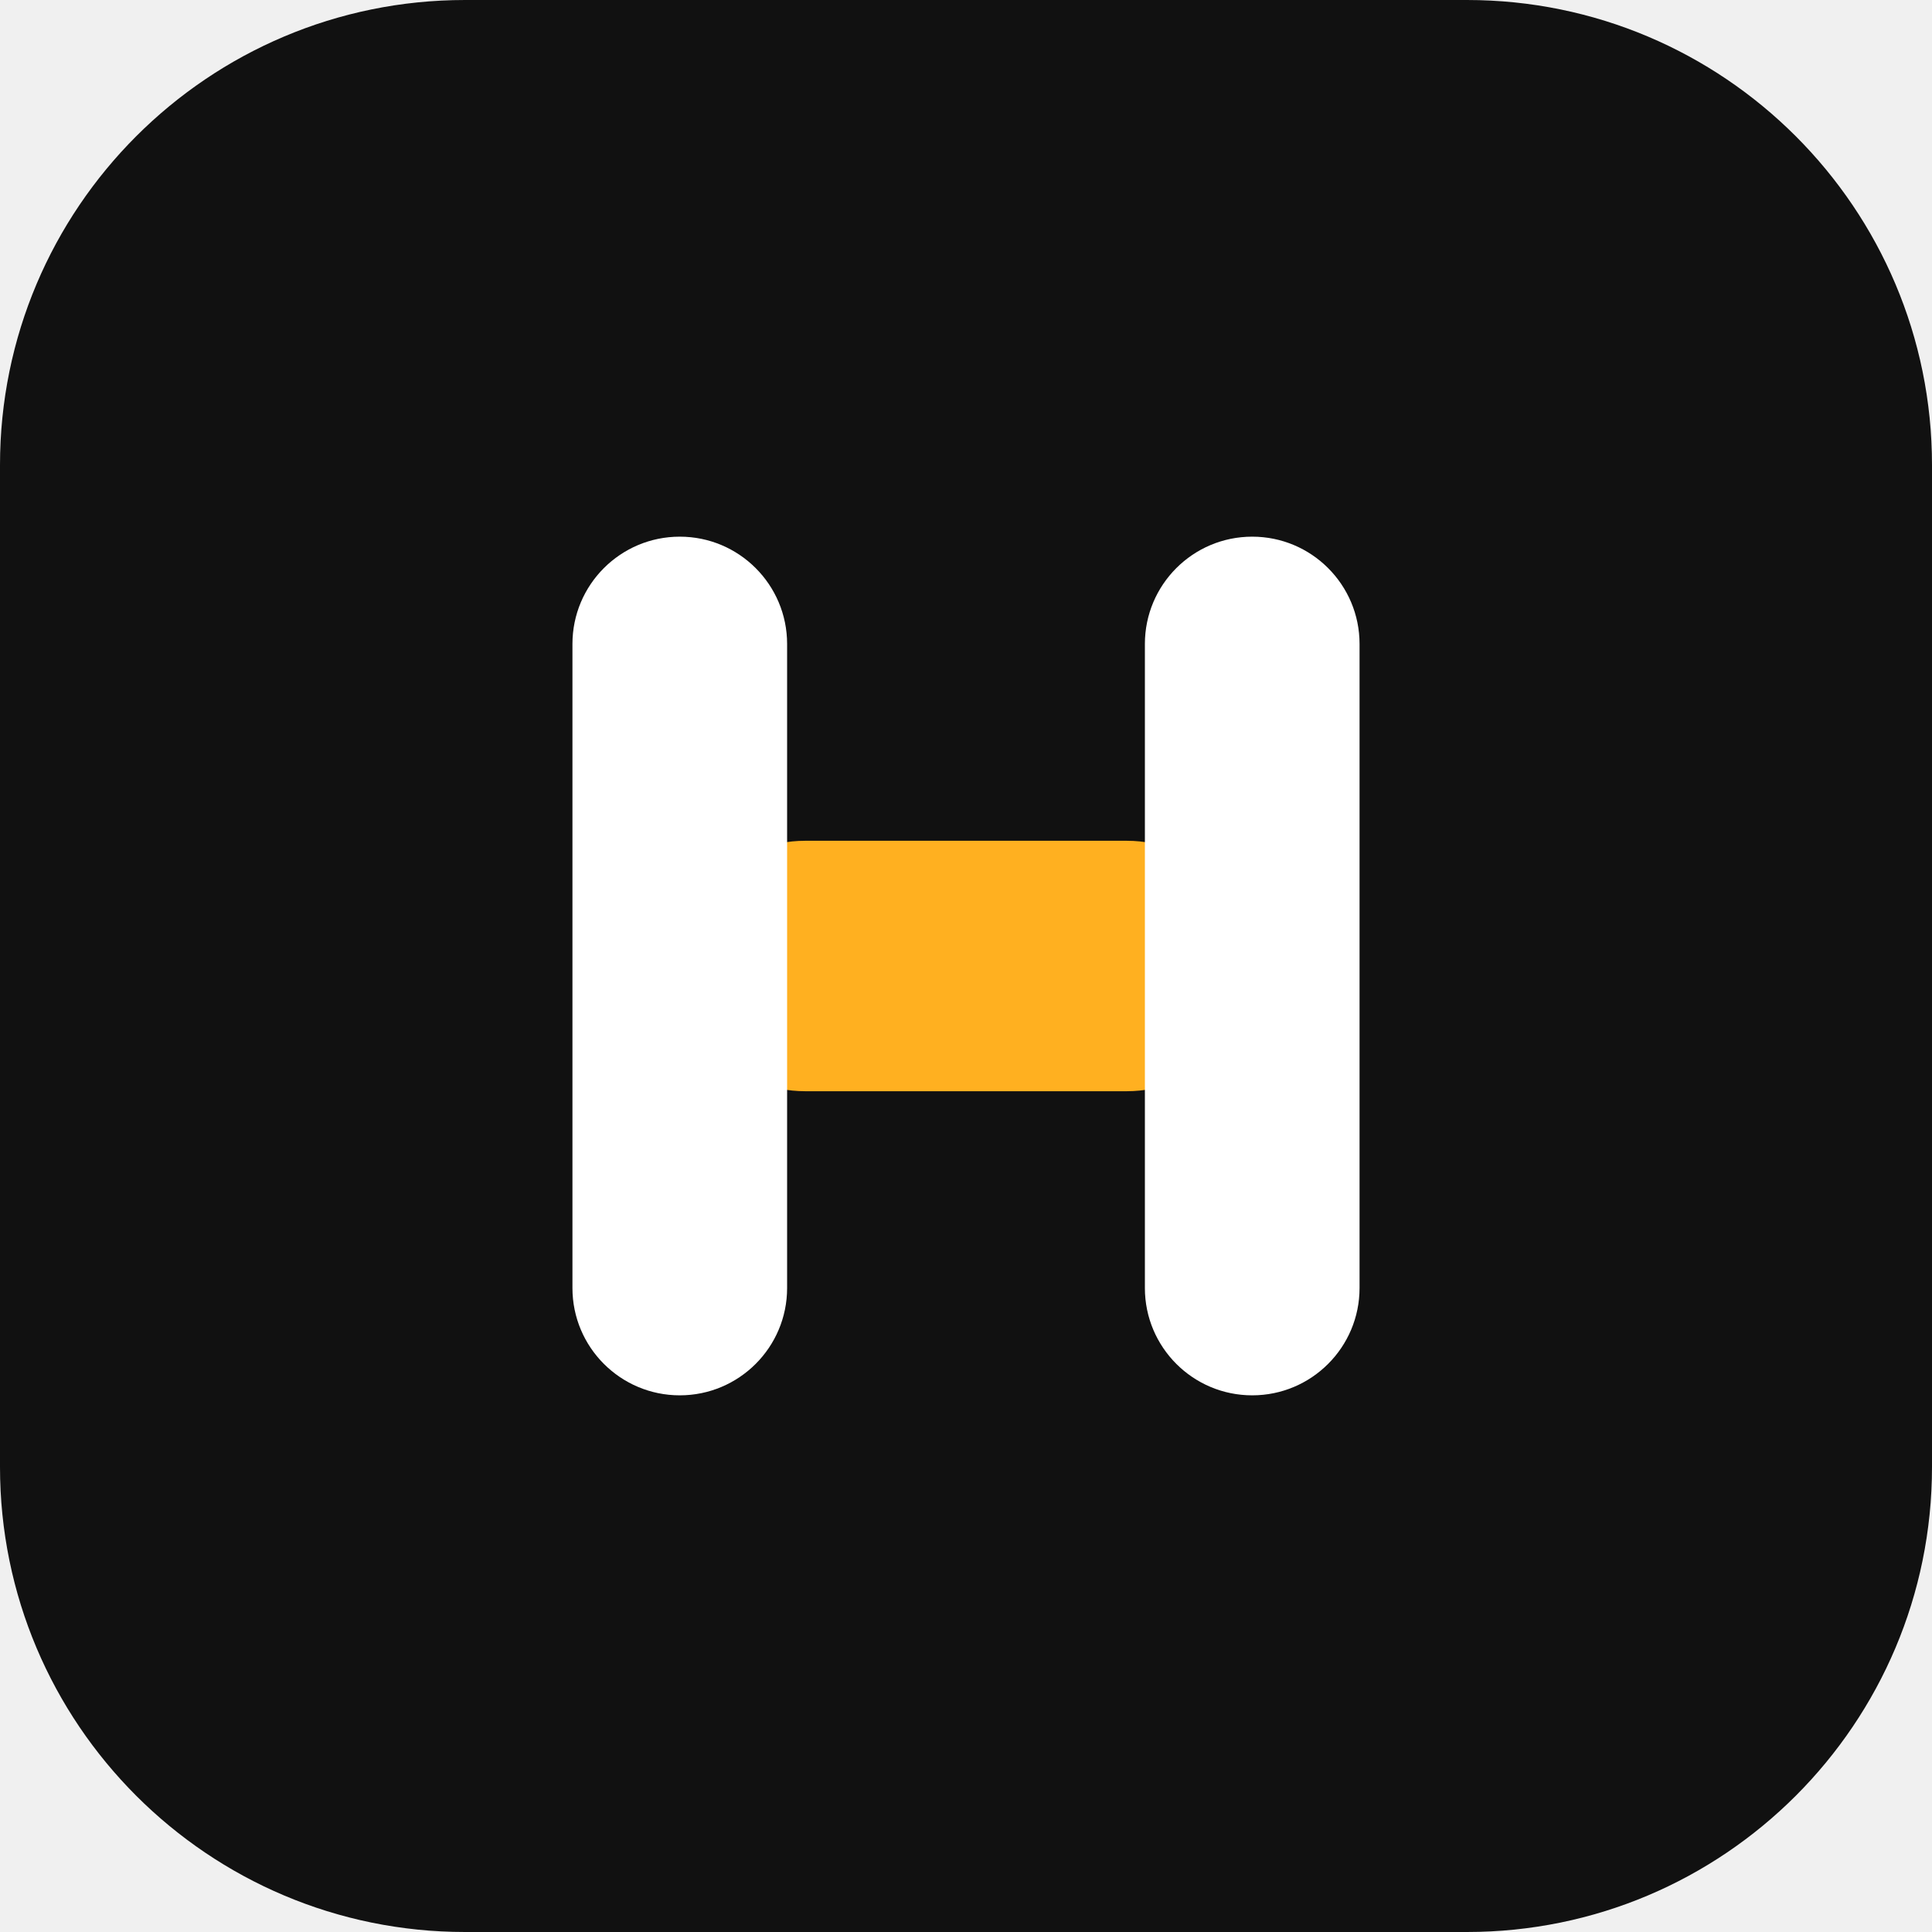
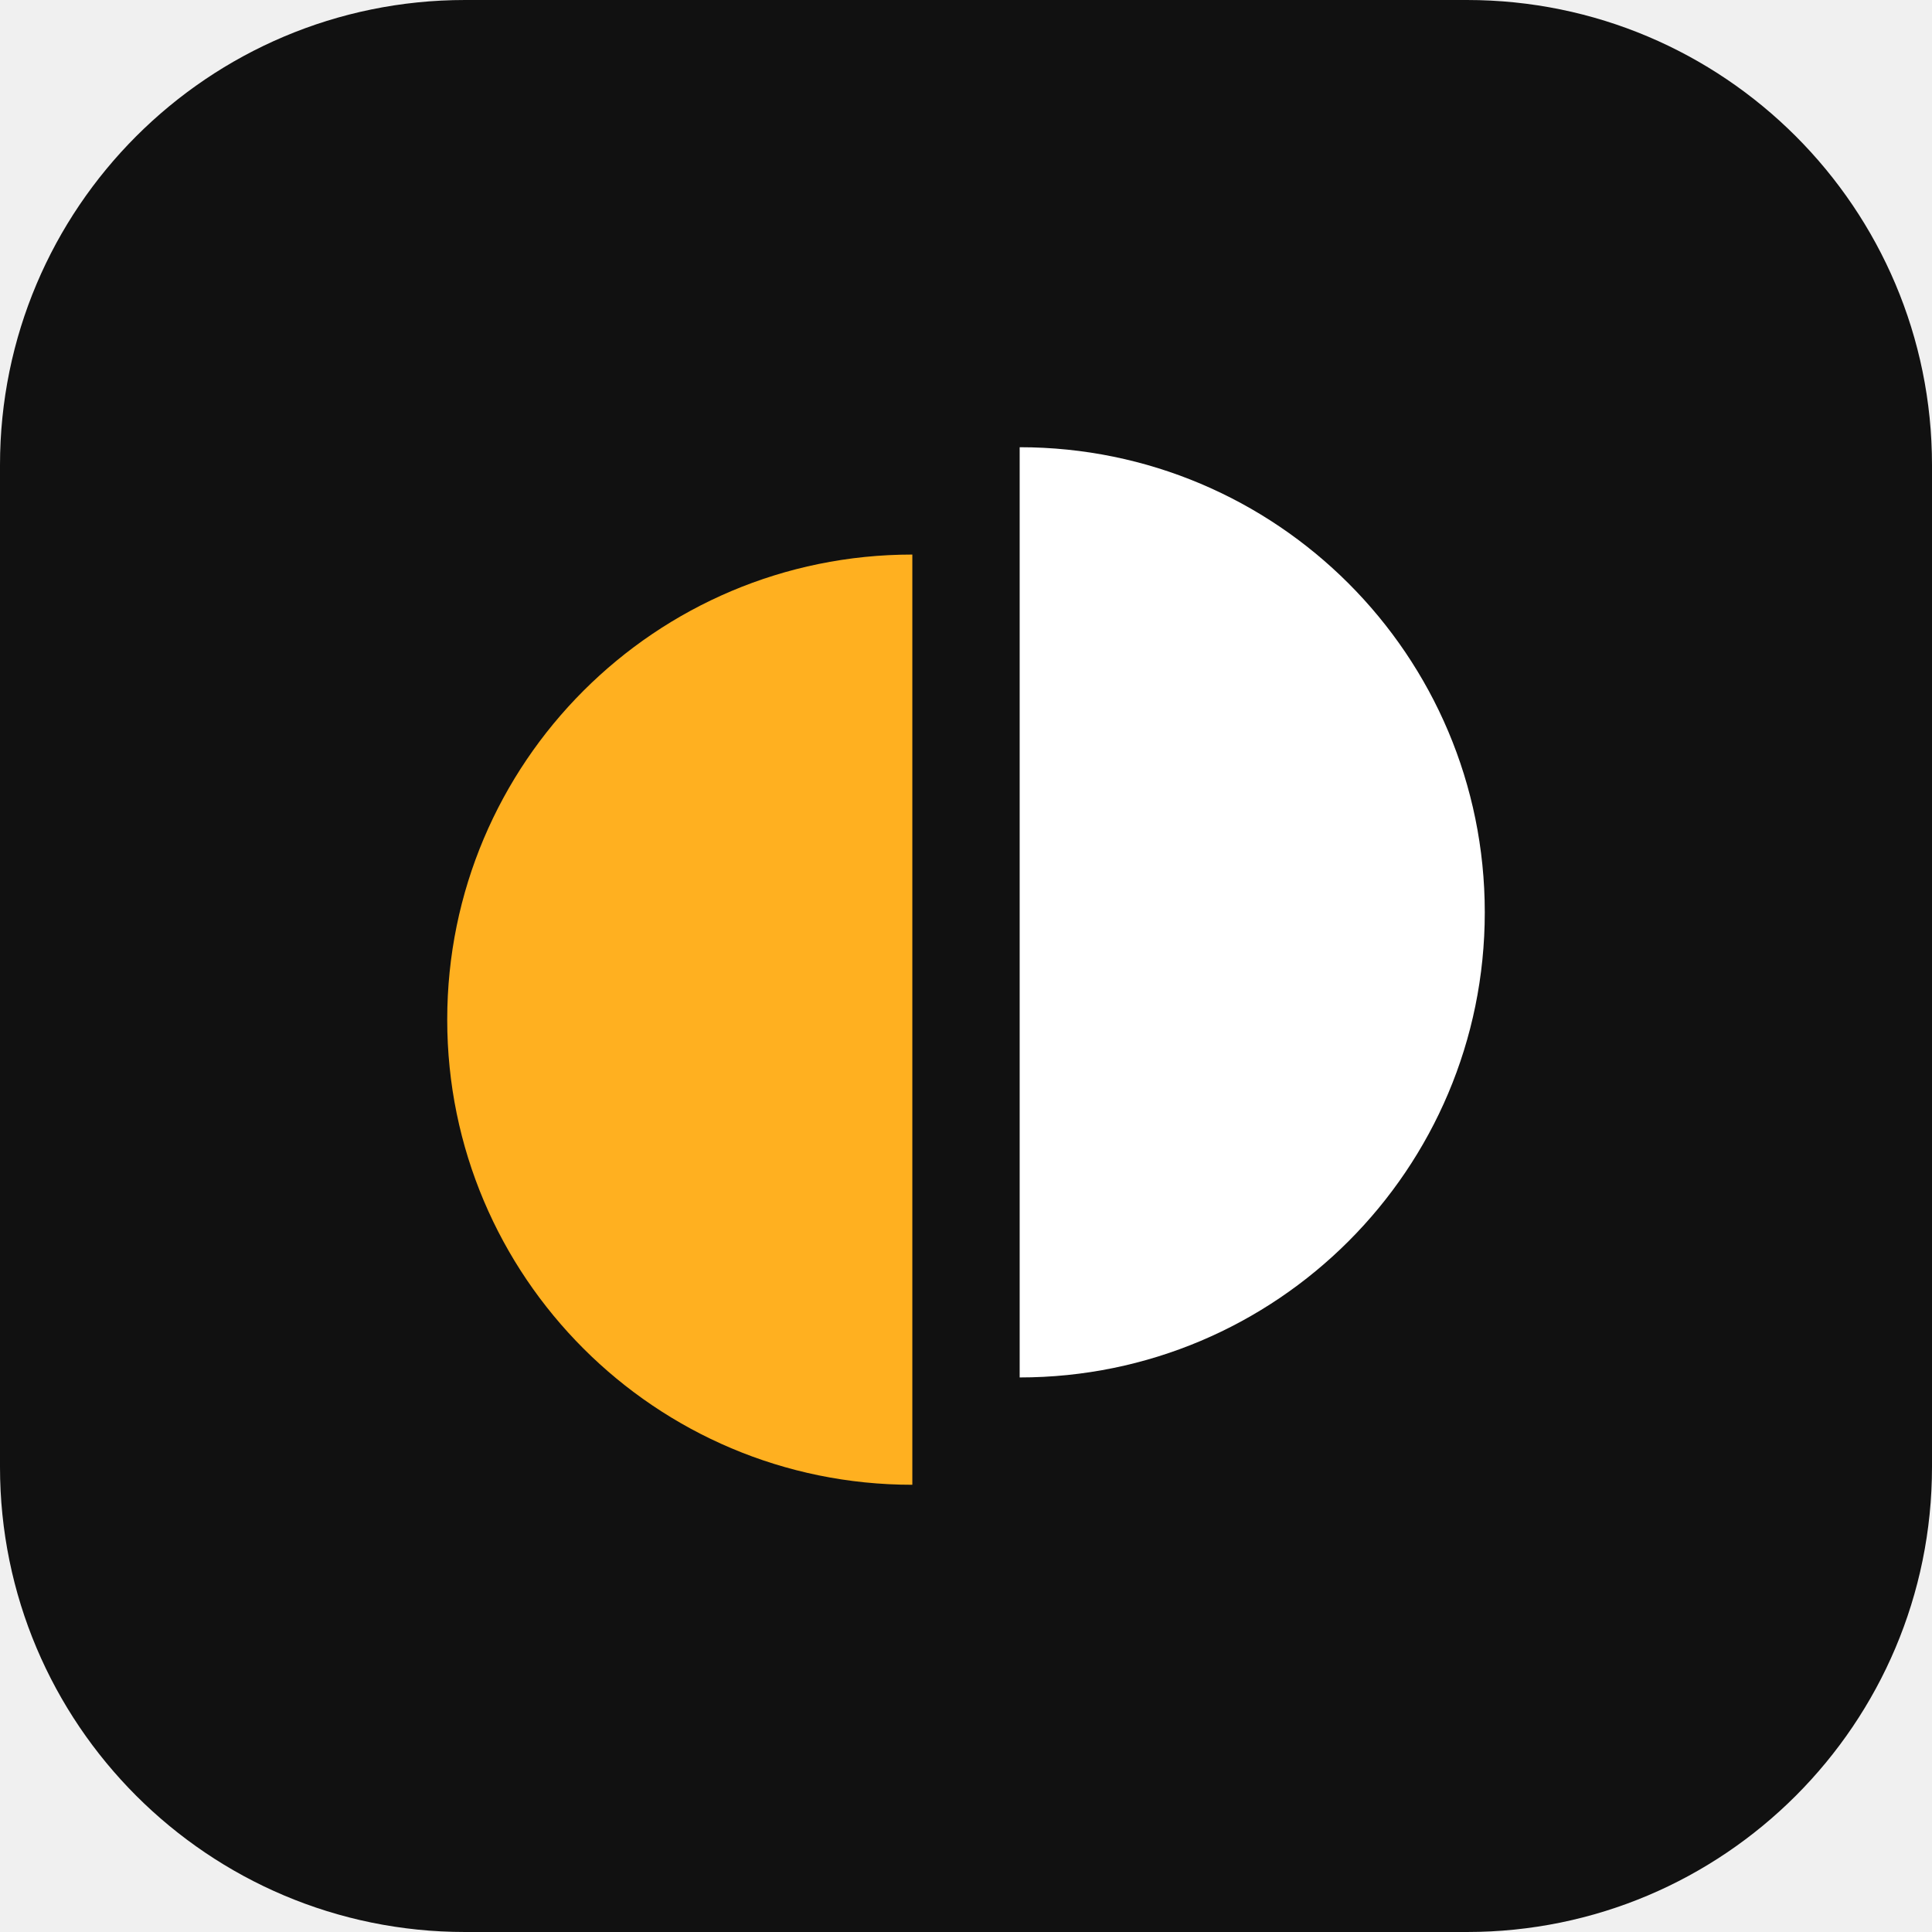
<svg xmlns="http://www.w3.org/2000/svg" viewBox="0 0 108 108" width="512" height="512" role="img" aria-label="Hissa">
  <rect width="108" height="108" rx="26" fill="#111111" />
-   <path d="M45,47 H63 A7,7 0 0 1 70,54 V54 A7,7 0 0 1 63,61 H45 A7,7 0 0 1 38,54 V54 A7,7 0 0 1 45,47 Z" fill="#FFB020" />
-   <path d="M38,30 H38 A6,6 0 0 1 44,36 V72 A6,6 0 0 1 38,78 H38 A6,6 0 0 1 32,72 V36 A6,6 0 0 1 38,30 Z" fill="#FFFFFF" />
-   <path d="M70,30 H70 A6,6 0 0 1 76,36 V72 A6,6 0 0 1 70,78 H70 A6,6 0 0 1 64,72 V36 A6,6 0 0 1 70,30 Z" fill="#FFFFFF" />
+   <path d="M51,31 A26,26 0 0 0 51,83 Z" fill="#FFB020" />
+   <path d="M57,25 A26,26 0 0 1 57,77 Z" fill="#FFFFFF" />
</svg>
